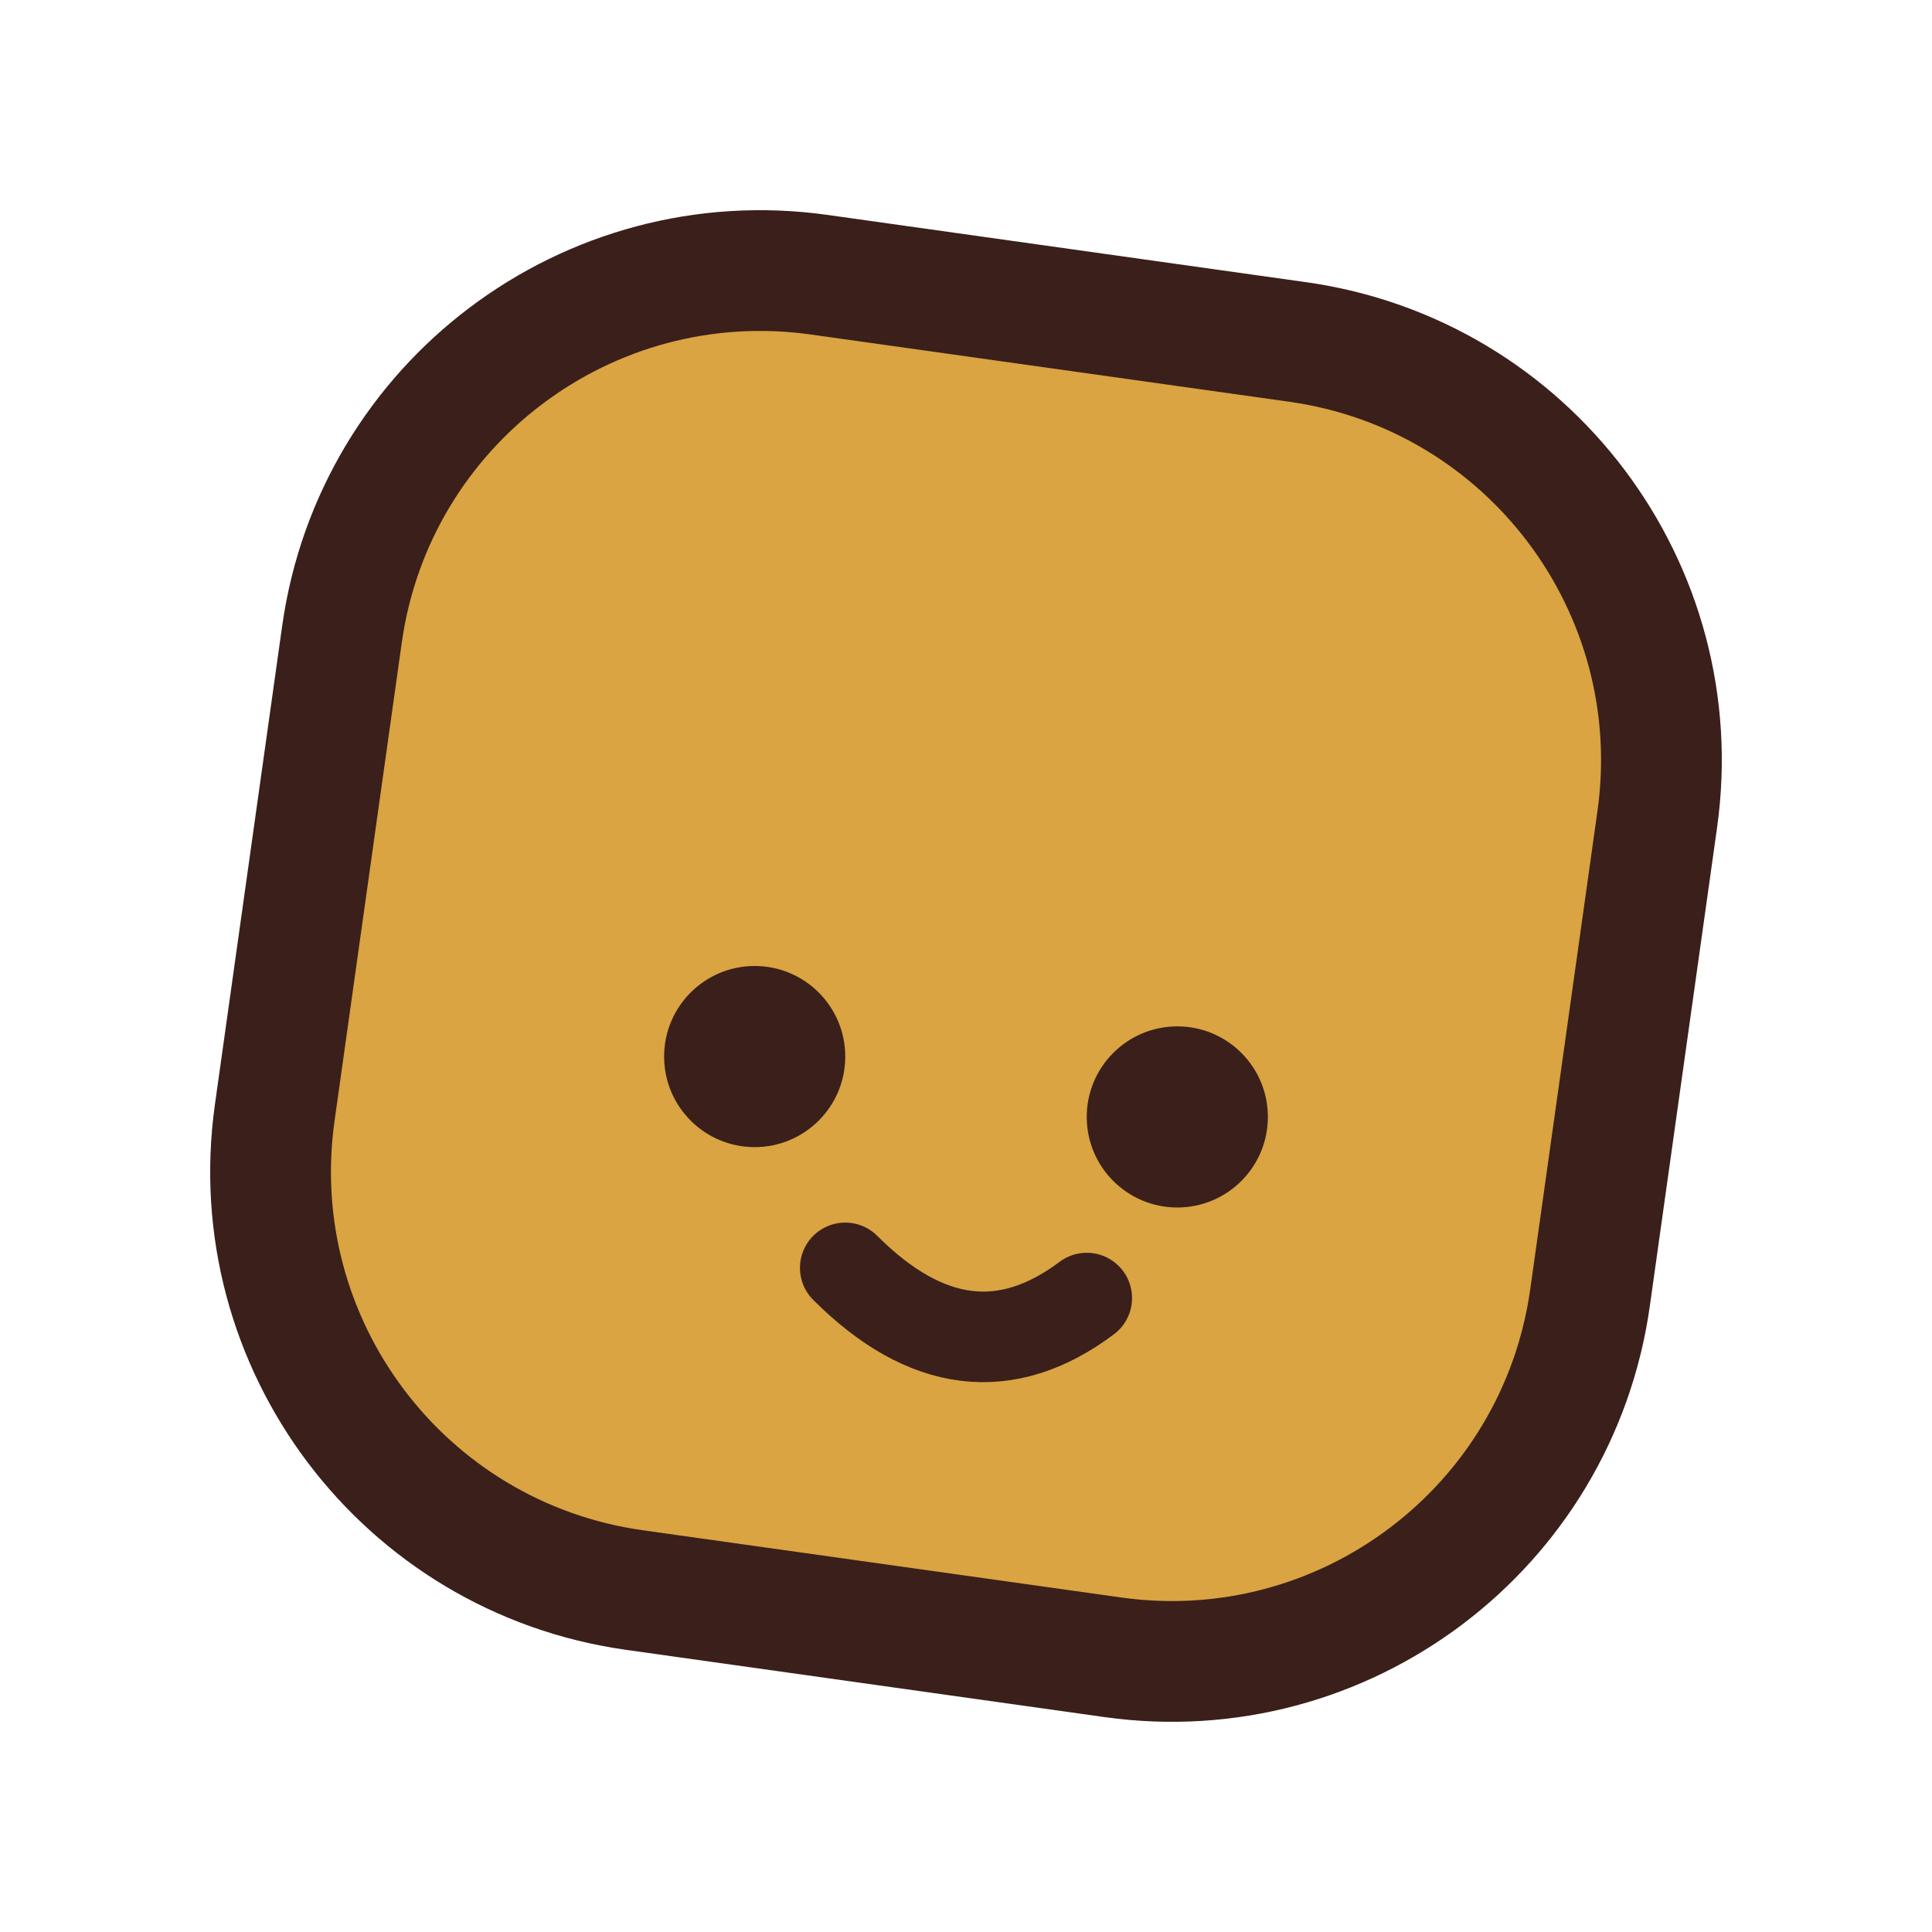
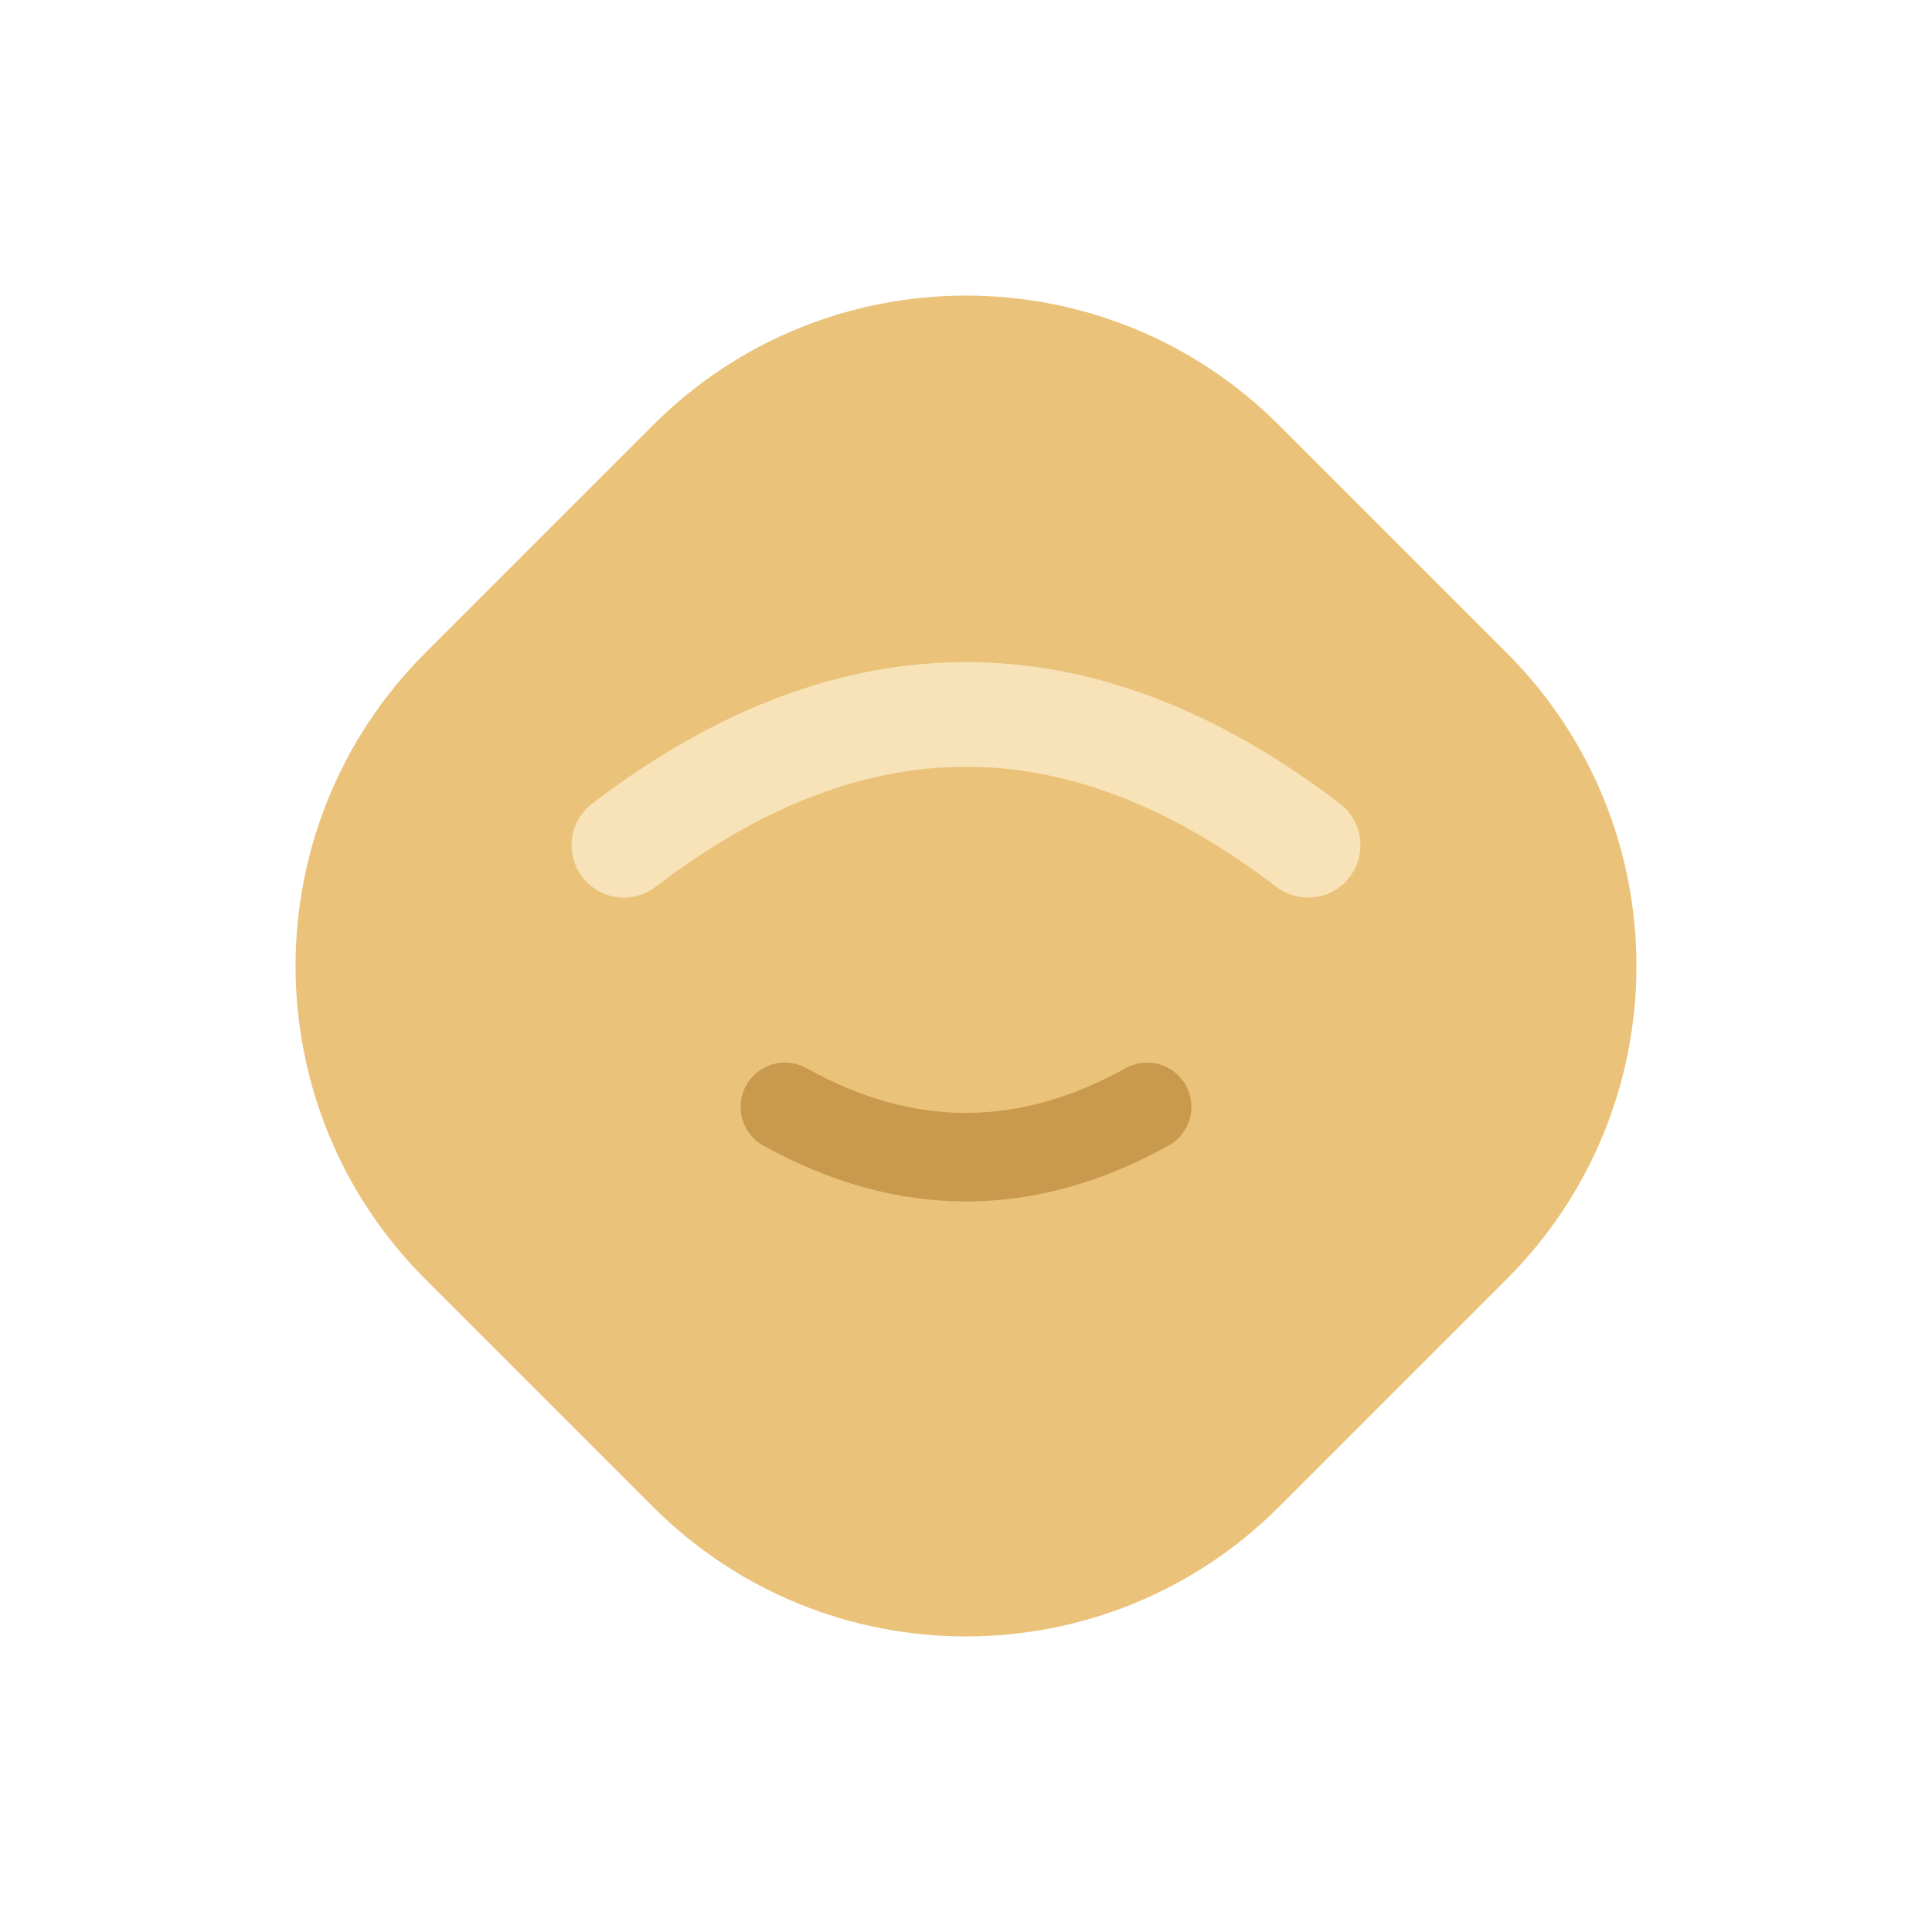
- <svg xmlns="http://www.w3.org/2000/svg" viewBox="0 0 64 64">
-   <rect x="10" y="10" width="44" height="44" rx="14" transform="rotate(8 32 32)" fill="#D9A441" stroke="#3A1F1A" stroke-width="4" />
-   <circle cx="25" cy="35" r="3" fill="#3A1F1A" />
-   <circle cx="39" cy="37" r="3" fill="#3A1F1A" />
-   <path d="M28 42 Q32 46 36 43" fill="none" stroke="#3A1F1A" stroke-width="3" stroke-linecap="round" />
+ <svg xmlns="http://www.w3.org/2000/svg" viewBox="0 0 48 48">
+   <rect x="9" y="9" width="30" height="30" rx="11" transform="rotate(45 24 24)" fill="#EBC27A" />
+   <path d="M15.5 21 Q24 14.5 32.5 21" fill="none" stroke="#F8E3B8" stroke-width="2.6" stroke-linecap="round" />
+   <path d="M19.5 27.5 Q24 30 28.5 27.5" fill="none" stroke="#C99A4E" stroke-width="2.2" stroke-linecap="round" />
</svg>
